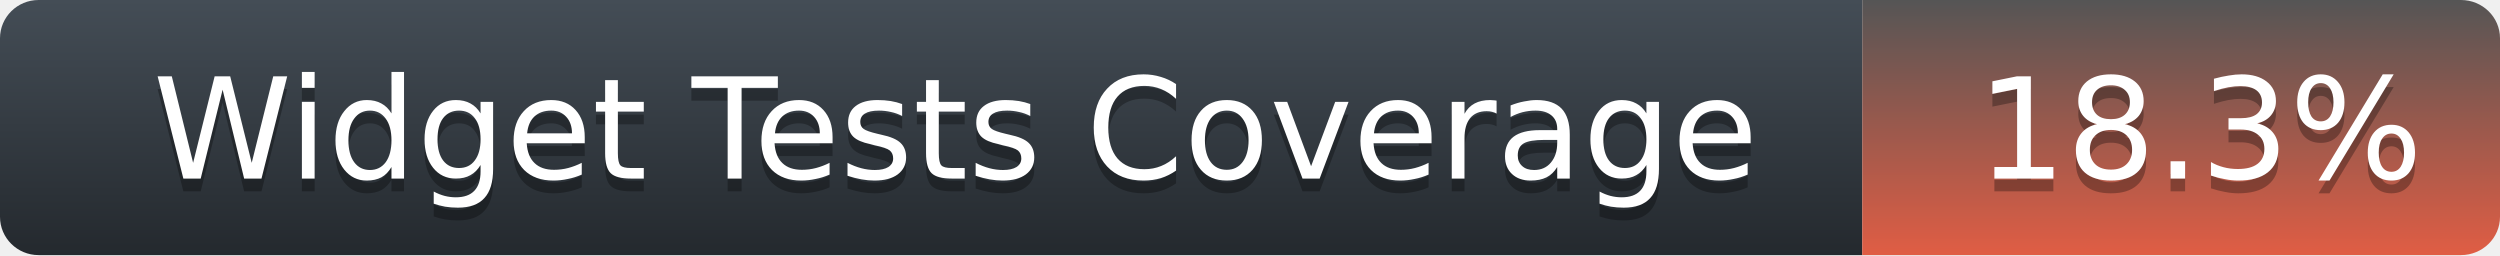
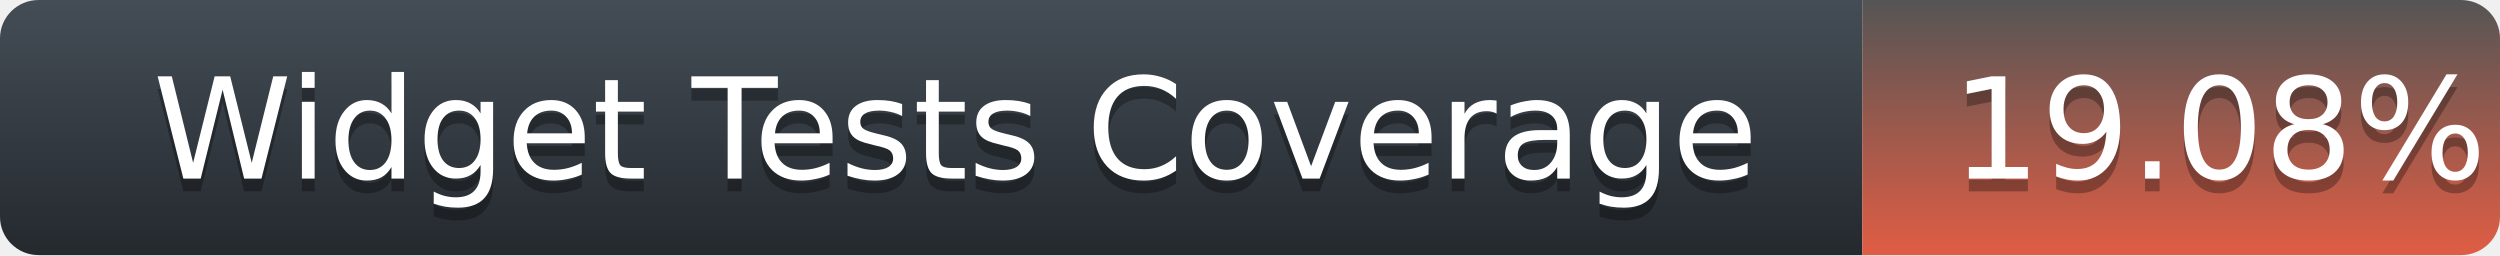
<svg xmlns="http://www.w3.org/2000/svg" width="196" height="20">
  <defs>
    <linearGradient id="title-fill" x1="50%" y1="0%" x2="50%" y2="100%">
      <stop stop-color="#444D56" offset="0%" />
      <stop stop-color="#24292E" offset="100%" />
    </linearGradient>
    <linearGradient id="coverage-fill" x1="50%" y1="0%" x2="50%" y2="100%">
      <stop stop-color="#555" offset="0%" />
      <stop stop-color="#e05d44" offset="100%" />
    </linearGradient>
  </defs>
  <g fill="none" fill-rule="evenodd">
    <g font-family="'DejaVu Sans',Verdana,Geneva,sans-serif" font-size="11">
      <path d="M0,3 C0,1.343 1.355,0 3.027,0 L146,0 L146,20 L3.027,20 C1.355,20 0,18.657 0,17 L0,3 Z" fill="url(#title-fill)" fill-rule="nonzero" />
      <text fill="#010101" fill-opacity=".3">
        <tspan x="12" y="15" aria-hidden="true">Widget Tests Coverage</tspan>
      </text>
      <text fill="#FFFFFF">
        <tspan x="12" y="14">Widget Tests Coverage</tspan>
      </text>
    </g>
    <g transform="translate(146)" font-family="'DejaVu Sans',Verdana,Geneva,sans-serif" font-size="11">
      <path d="M0 0h46.939C48.629 0 50 1.343 50 3v14c0 1.657-1.37 3-3.061 3H0V0z" fill="url(#coverage-fill)" fill-rule="nonzero" />
      <text fill="#010101" fill-opacity=".3" aria-hidden="true">
-         <tspan x="9" y="15">18.3%</tspan>
+         <tspan x="7" y="15">19.08%</tspan>
      </text>
      <text fill="#FFFFFF">
-         <tspan x="9" y="14">18.3%</tspan>
+         <tspan x="7" y="14">19.08%</tspan>
      </text>
    </g>
  </g>
</svg>
